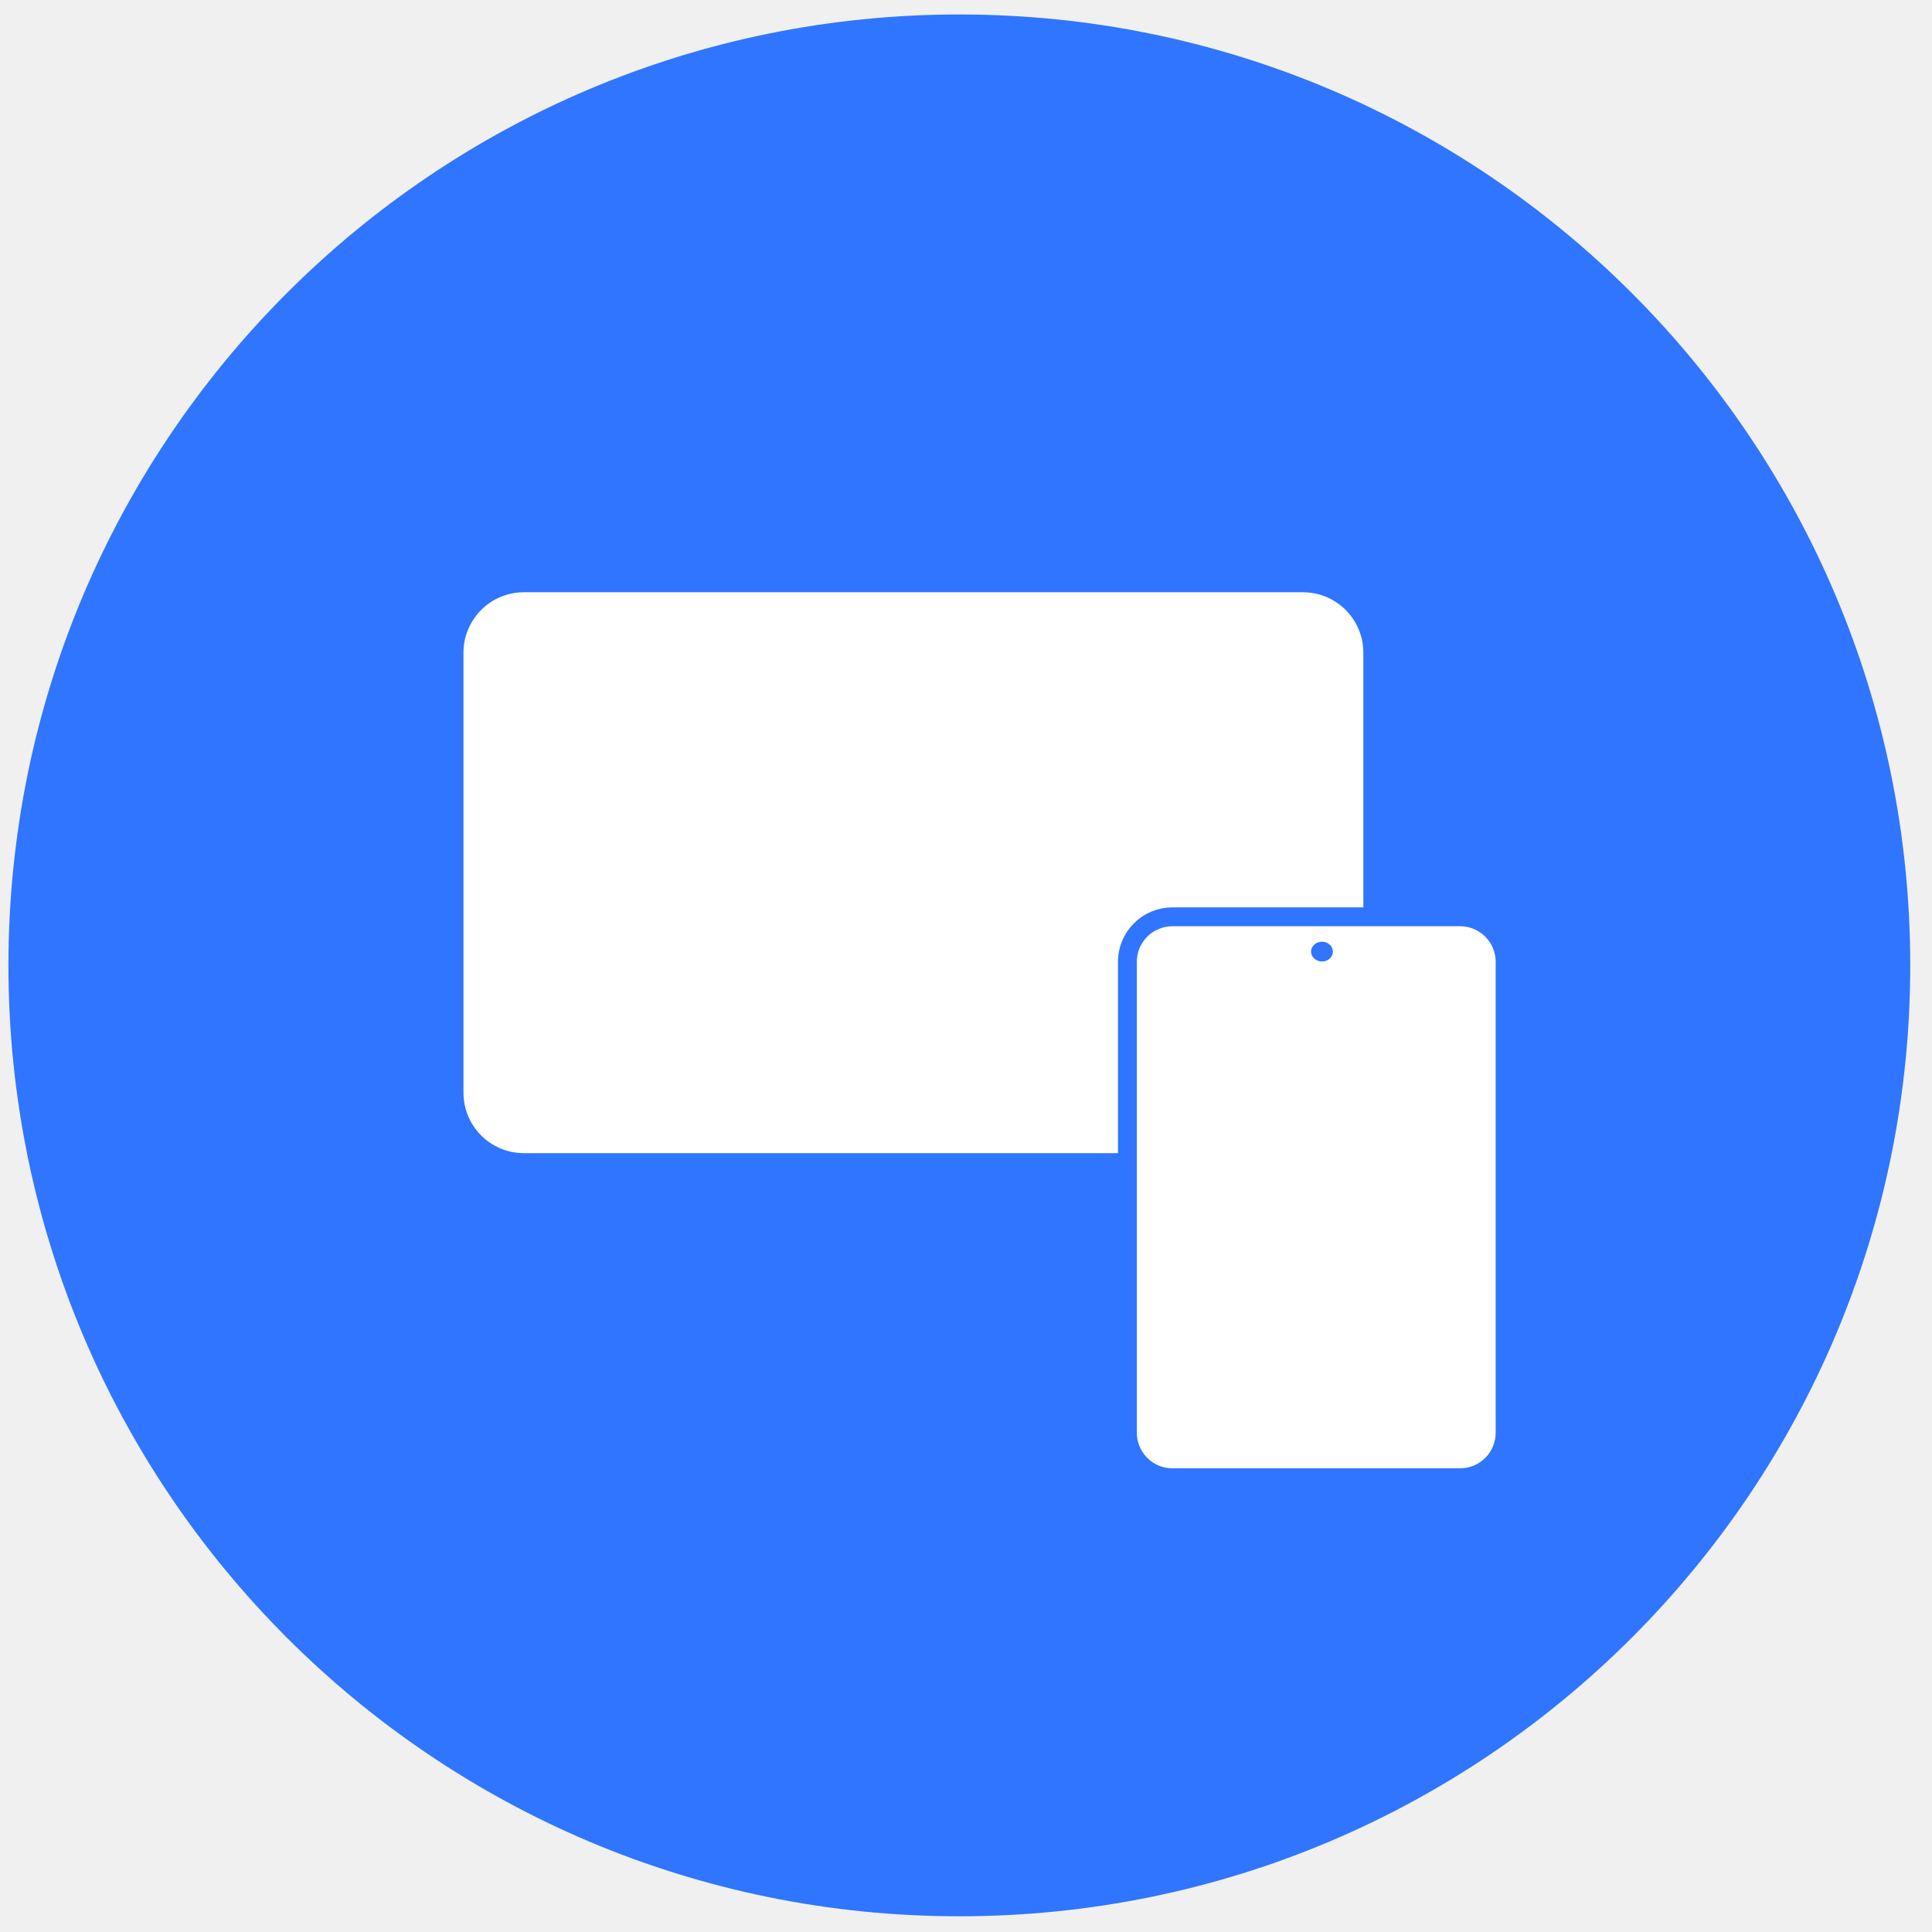
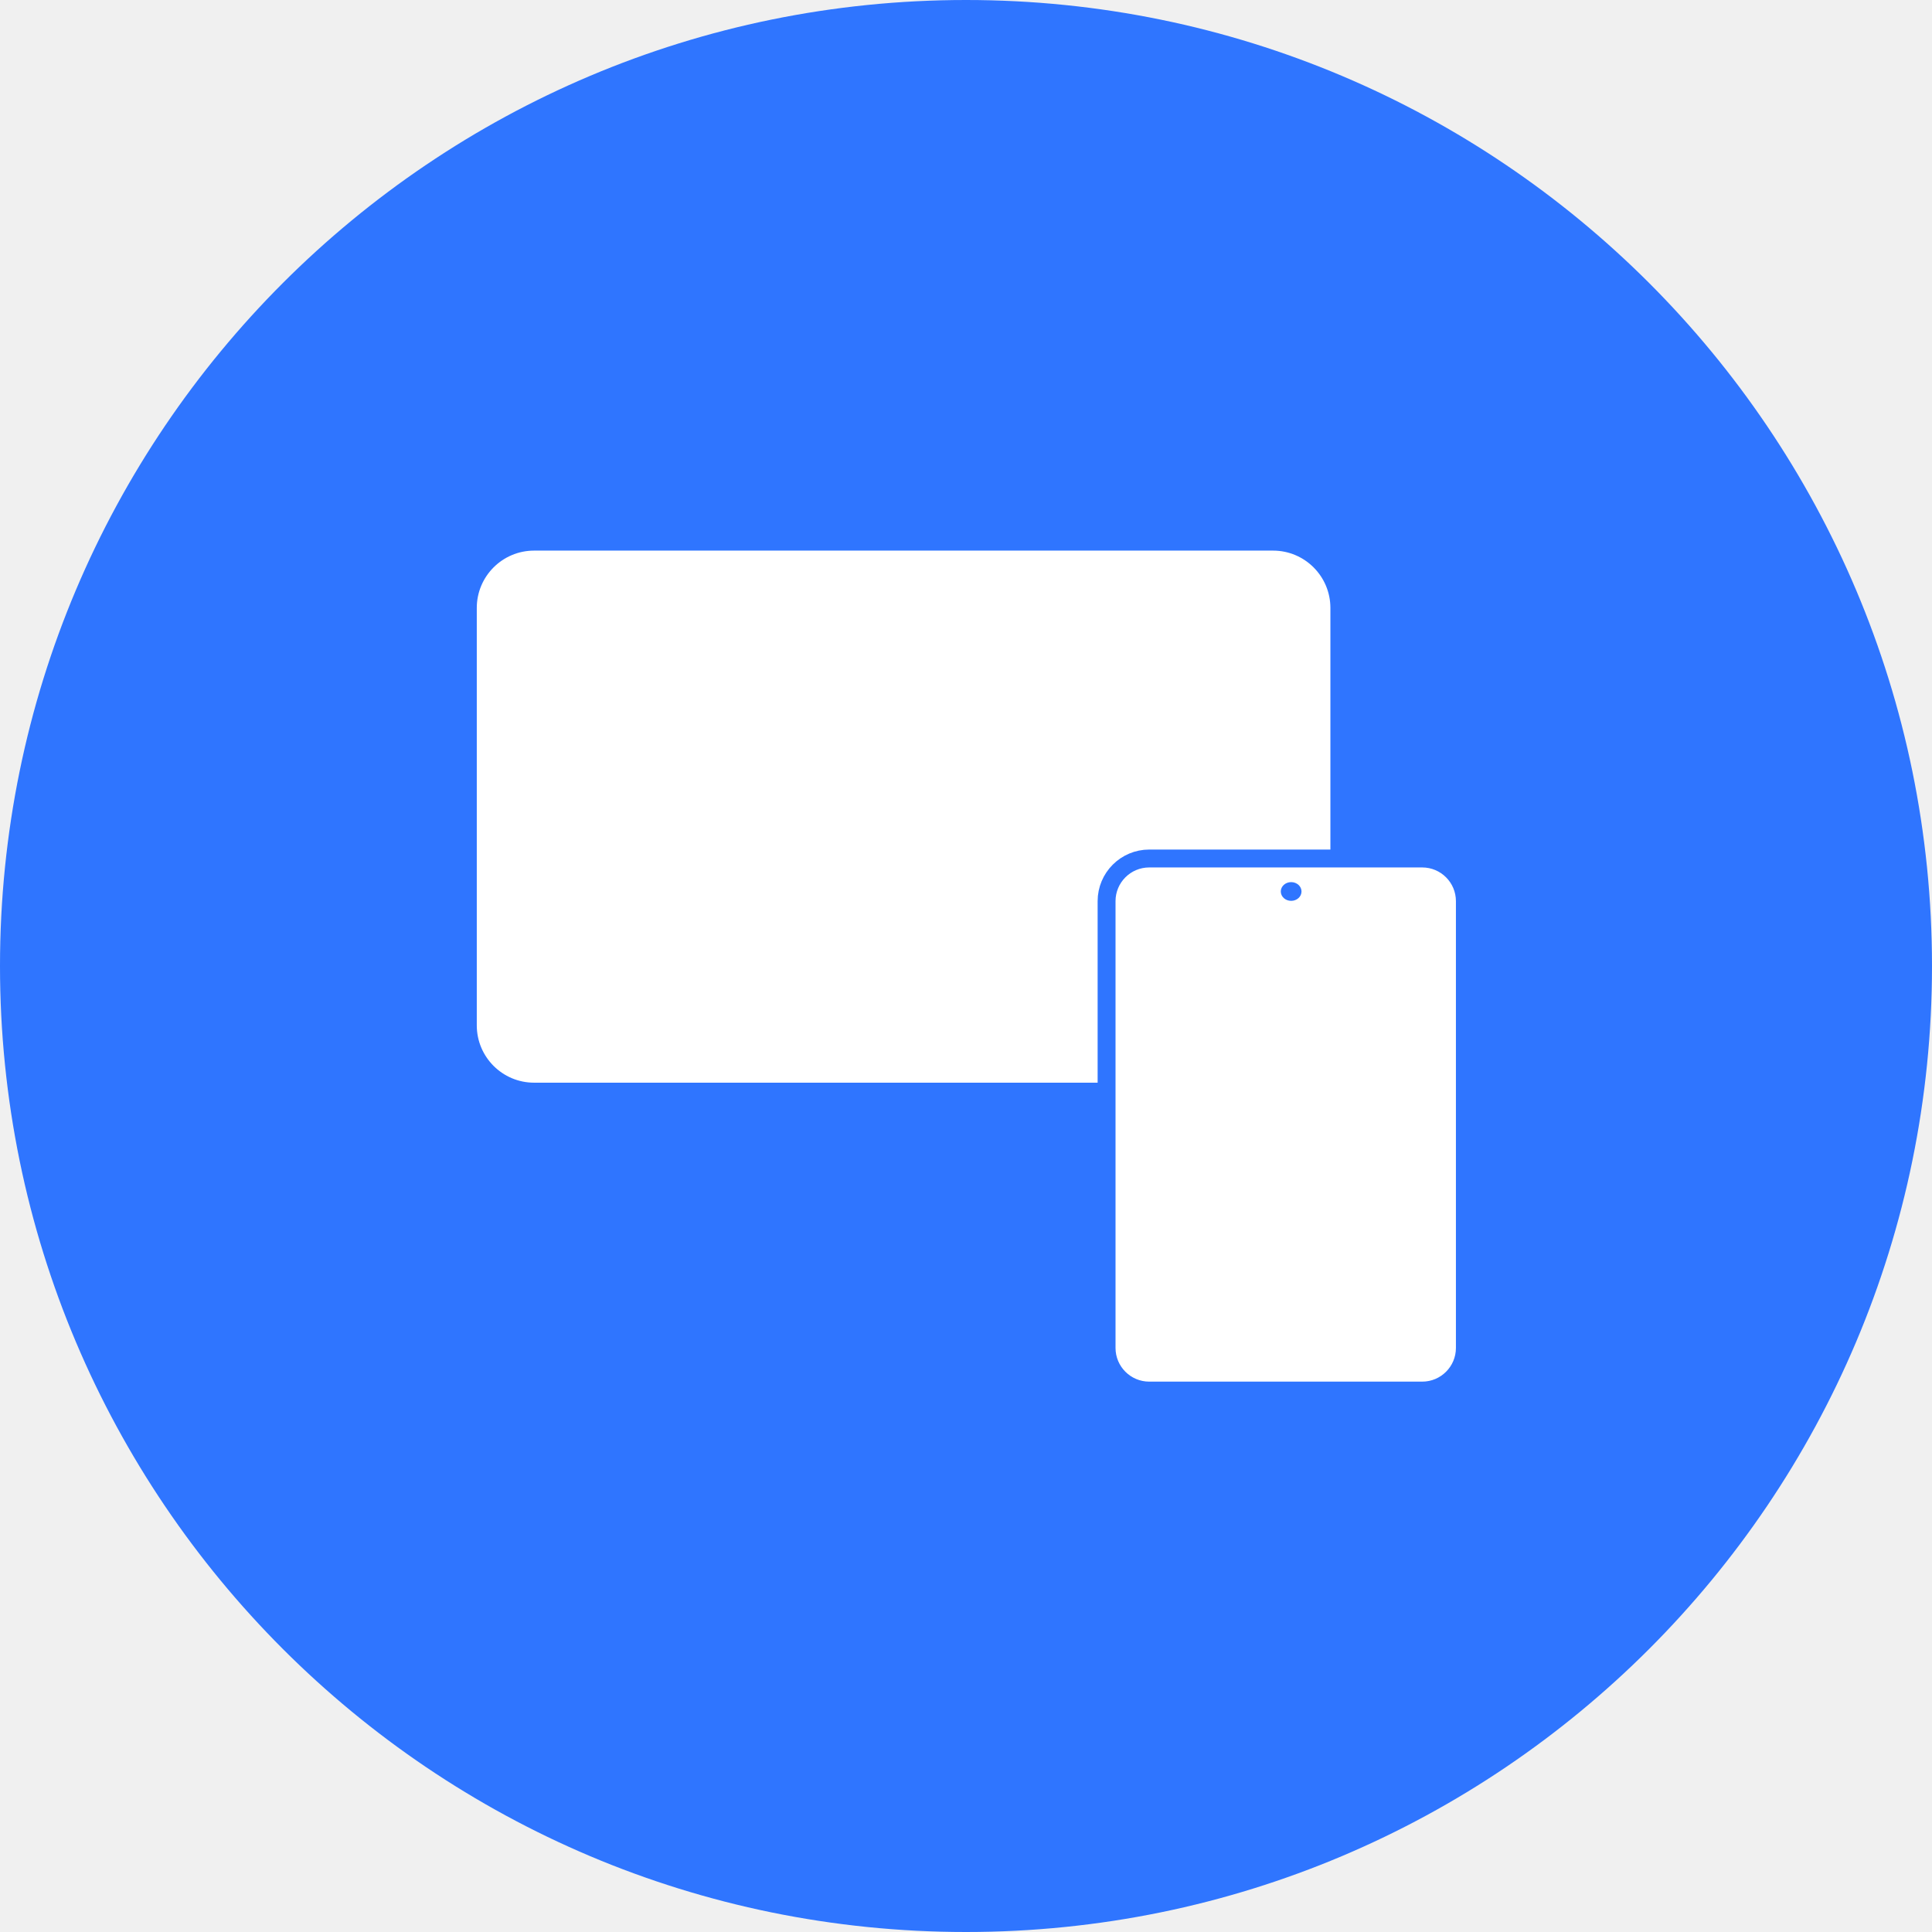
<svg xmlns="http://www.w3.org/2000/svg" width="512" height="512" viewBox="0 0 512 512" version="1.1" id="svg1" xml:space="preserve">
  <defs id="defs1" />
-   <g id="layer1">
-     <circle style="fill:#2f75ff;stroke-width:0;fill-opacity:1" id="path1" cx="254.235" cy="255.835" r="252" />
-     <g id="g1">
-       <g id="layer1-2" transform="matrix(0.7490744,0,0,0.7490744,17.1132,94.91197)">
-         <rect style="fill:#ffffff;fill-opacity:1;stroke-width:0.848" id="rect2" width="318.36" height="198.44" x="141.125" y="82.821" ry="21.386" />
-         <rect style="fill:#ffffff;fill-opacity:1;stroke:#2f75ff;stroke-width:6.675;stroke-dasharray:none;stroke-opacity:1" id="rect2-9" width="133.626" height="198.44" x="376.01" y="197.65" ry="15.912" />
-         <ellipse style="fill:#2f75ff;fill-opacity:1;stroke:none;stroke-width:3.133;stroke-miterlimit:0;stroke-dasharray:none;stroke-opacity:1" id="path3" cx="444.847" cy="209.953" rx="3.864" ry="3.493" />
+   <circle cx="256" cy="256" r="256" fill="#2f75ff" />
+   <g transform="matrix(0.9486,0,0,0.9486,9.839,-2.967)">
+     <g id="layer1">
+       <g id="g1">
+         <g id="layer1-2" transform="matrix(0.7490744,0,0,0.7490744,17.1132,94.91197)">
+           <rect style="fill:#ffffff;fill-opacity:1;stroke-width:0.848" id="rect2" width="318.36" height="198.44" x="141.125" y="82.821" ry="21.386" />
+           <rect style="fill:#ffffff;fill-opacity:1;stroke:#2f75ff;stroke-width:6.675;stroke-dasharray:none;stroke-opacity:1" id="rect2-9" width="133.626" height="198.44" x="376.01" y="197.65" ry="15.912" />
+           <ellipse style="fill:#2f75ff;fill-opacity:1;stroke:none;stroke-width:3.133;stroke-miterlimit:0;stroke-dasharray:none;stroke-opacity:1" id="path3" cx="444.847" cy="209.953" rx="3.864" ry="3.493" />
+         </g>
      </g>
    </g>
  </g>
</svg>
